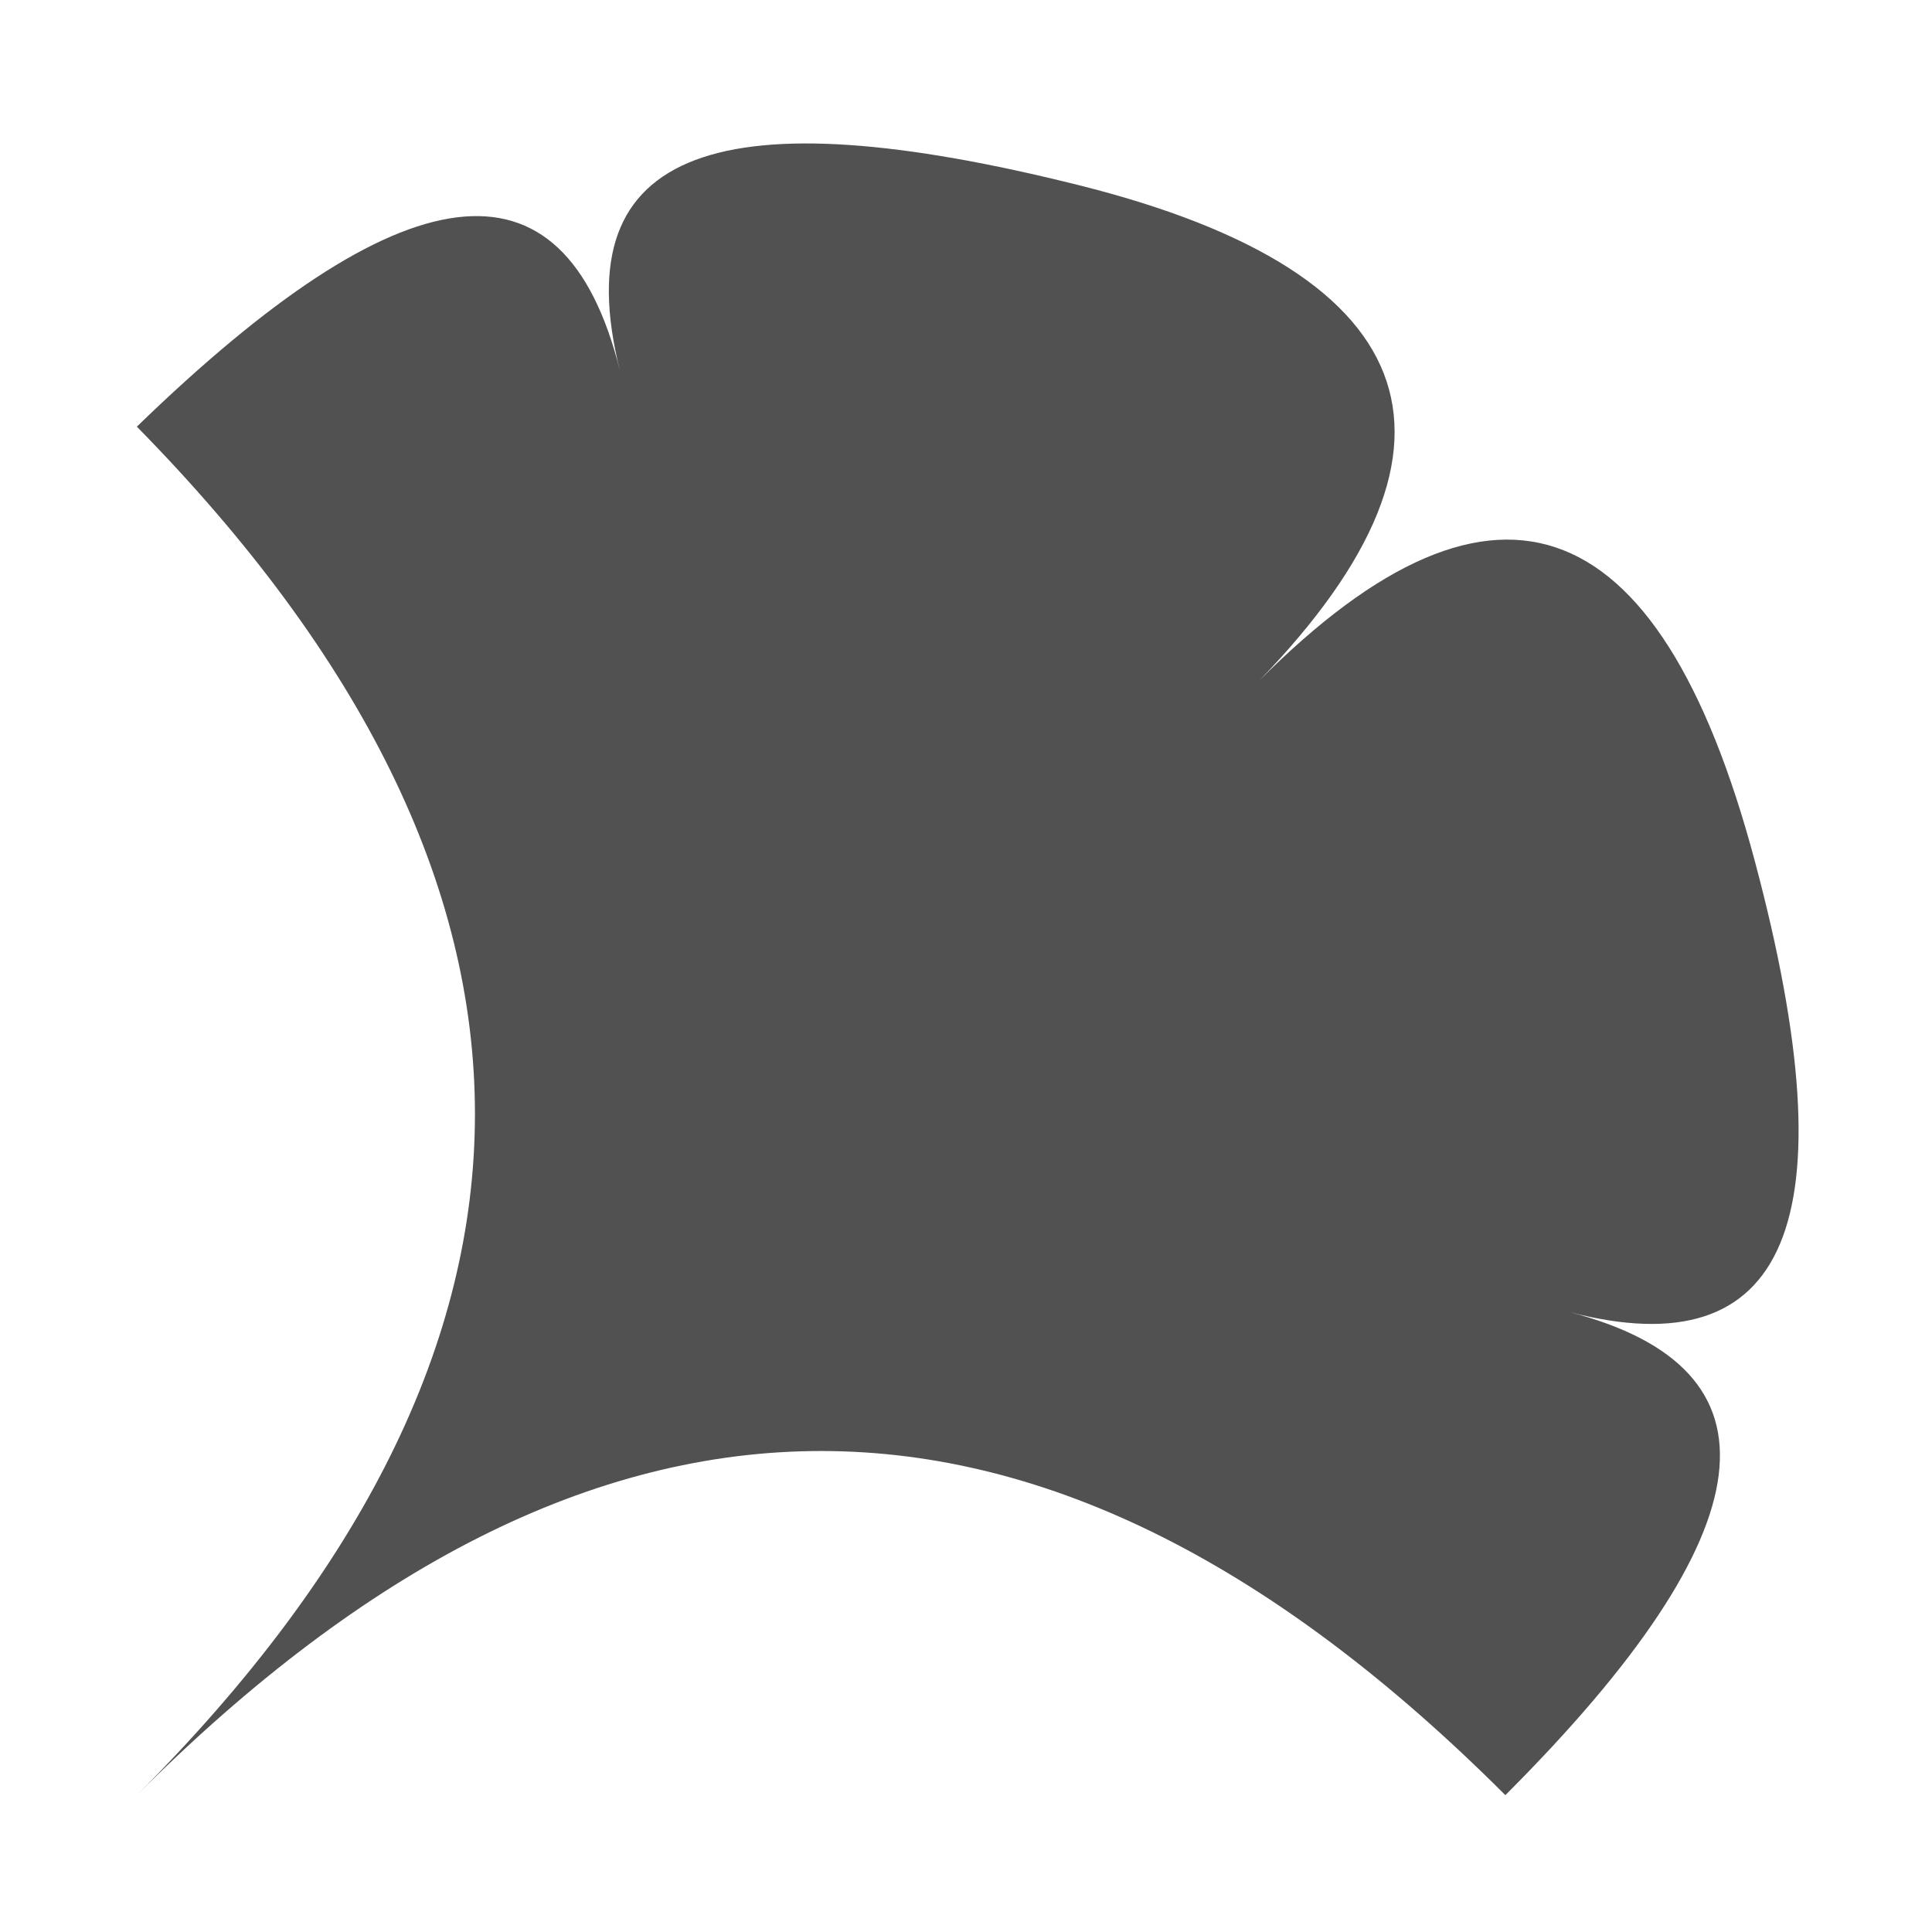
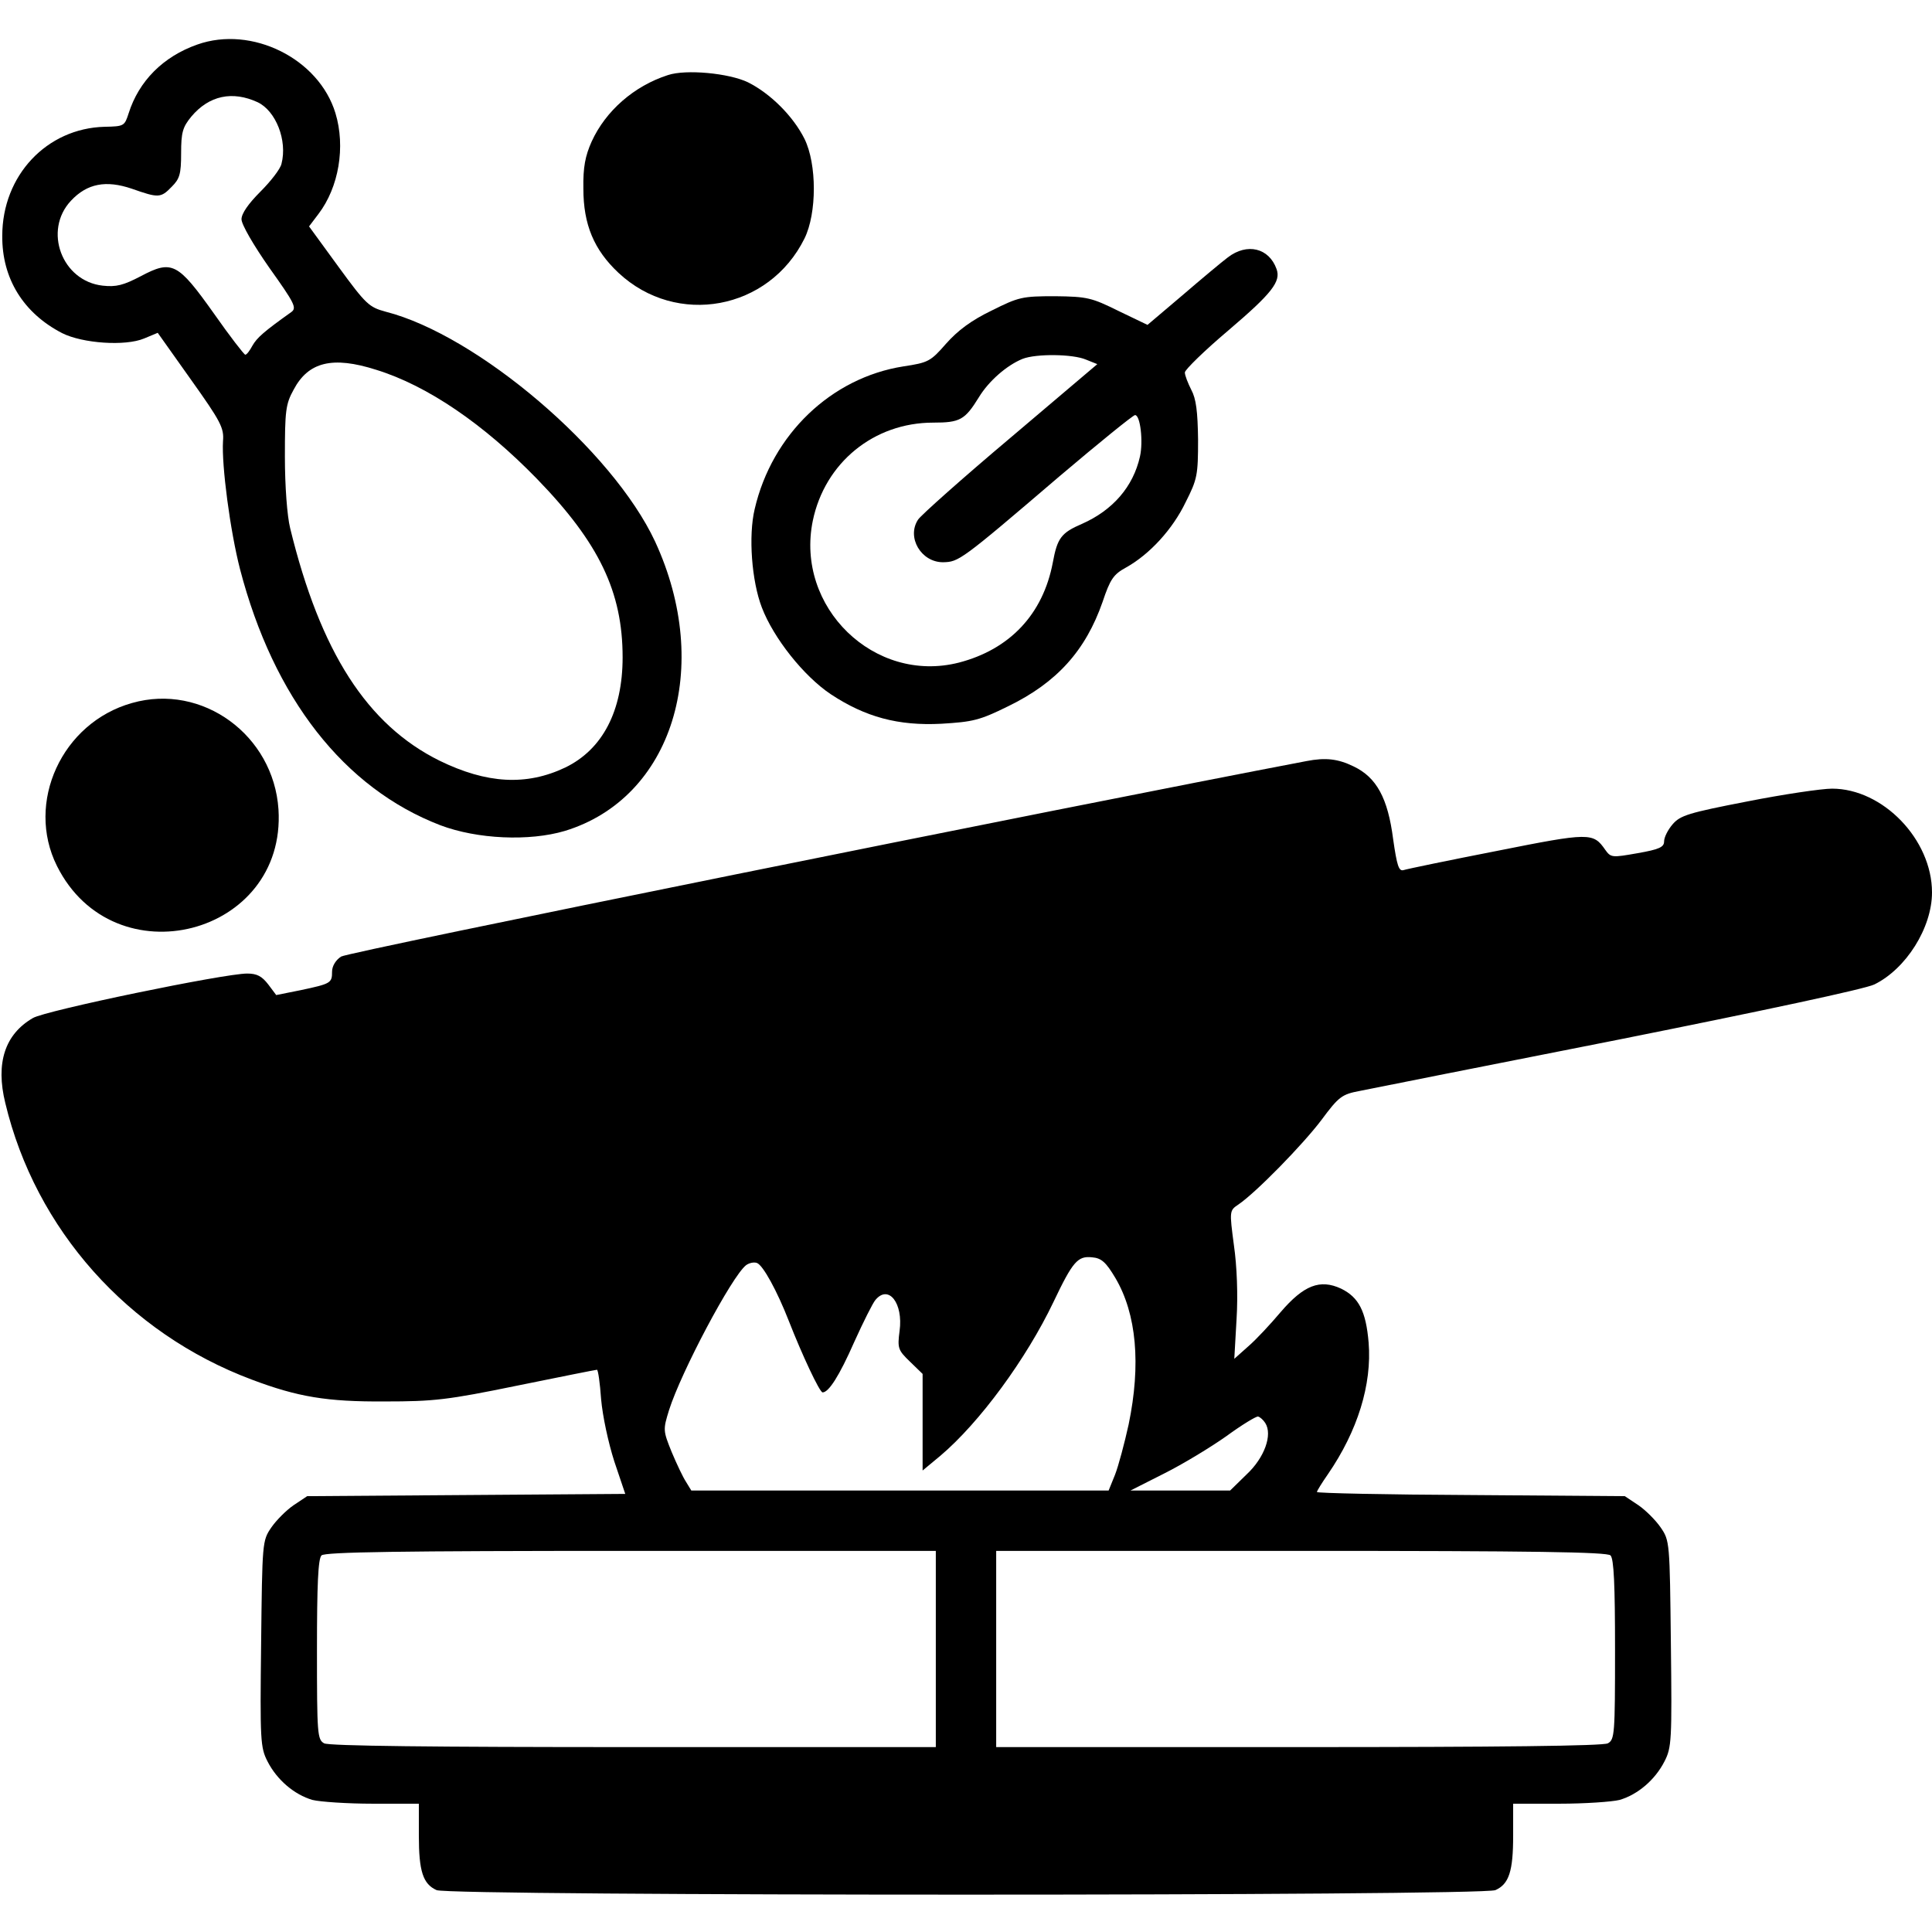
- <svg xmlns="http://www.w3.org/2000/svg" version="1.1" x="0px" y="0px" width="24px" height="24px" viewBox="0 0 24 24">
-   <style type="text/css">
- 	.st0{fill:#515151;}
- </style>
-   <path class="st0" d="M1.7,22.3c5.7-5.7,11.3-5.7,17,0c3.3-3.3,3.5-5.3,0.8-6c2.7,0.7,3.5-1.1,2.3-5.6s-3.3-5.2-6.3-2.1  c3-3,2.3-5.2-2.1-6.3S7,1.8,7.7,4.6C7,1.8,5,2.1,1.7,5.3C7.3,11,7.3,16.7,1.7,22.3" />
+ <svg xmlns="http://www.w3.org/2000/svg" version="1.0" width="512pt" height="512pt" viewBox="0 0 512 512" preserveAspectRatio="xMidYMid meet">
+   <g transform="translate(0,512) scale(0.1,-0.1)" fill="#000000" stroke="none">
+     <path d="M523 5002 c-91 -32 -155 -97 -182 -182 -11 -34 -12 -35 -64 -36 -153 -4 -271 -129 -271 -289 -1 -113 56 -205 159 -258 54 -27 167 -35 217 -14 l36 15 88 -124 c79 -111 88 -128 85 -163 -4 -64 19 -238 45 -339 89 -342 276 -581 531 -679 98 -37 236 -43 330 -15 285 87 393 434 239 767 -113 242 -471 547 -714 609 -44 12 -52 19 -125 119 l-78 107 25 33 c54 71 72 178 45 267 -44 145 -222 233 -366 182z m160 -153 c48 -23 79 -101 63 -163 -3 -14 -29 -47 -56 -74 -32 -32 -50 -58 -50 -73 0 -14 32 -69 74 -129 67 -94 73 -106 58 -117 -73 -52 -91 -68 -103 -89 -7 -13 -15 -24 -19 -24 -3 0 -41 49 -83 109 -96 135 -111 143 -194 99 -46 -24 -65 -29 -101 -25 -108 12 -158 146 -84 225 43 46 93 55 161 32 71 -25 77 -25 106 5 21 21 25 33 25 89 0 55 4 69 27 97 47 56 109 69 176 38z m314 -709 c136 -42 285 -144 426 -289 165 -170 227 -300 227 -473 0 -142 -53 -244 -152 -292 -103 -49 -208 -43 -333 18 -192 95 -316 288 -396 616 -8 32 -14 111 -14 190 0 121 2 139 23 177 39 74 103 90 219 53z" />
+     <path d="M1770 4921 c-90 -29 -165 -95 -202 -176 -17 -38 -23 -68 -22 -125 0 -95 28 -162 93 -223 154 -144 399 -99 493 91 33 67 33 197 0 264 -30 60 -90 120 -150 150 -50 24 -164 35 -212 19z" />
+     <path d="M3254 4438 c-16 -12 -71 -58 -121 -101 l-92 -78 -77 37 c-71 35 -82 38 -168 39 -87 0 -96 -2 -168 -38 -54 -26 -90 -53 -121 -88 -41 -47 -47 -50 -113 -60 -191 -30 -348 -180 -394 -378 -17 -71 -8 -191 19 -261 31 -81 111 -182 183 -230 91 -60 178 -84 293 -78 83 5 101 9 176 46 130 63 206 148 251 277 20 60 29 73 62 91 63 35 124 102 158 173 31 61 33 72 33 166 -1 74 -5 108 -18 132 -9 18 -17 38 -17 46 0 7 52 58 116 112 115 98 139 129 127 162 -20 56 -78 70 -129 31z m-376 -271 l30 -12 -230 -195 c-127 -107 -237 -205 -245 -217 -31 -47 8 -113 66 -113 42 1 46 3 309 228 105 89 195 162 200 162 14 0 22 -70 13 -110 -18 -80 -72 -142 -153 -178 -56 -24 -66 -38 -78 -103 -26 -137 -114 -230 -249 -265 -224 -57 -434 147 -387 376 32 154 162 260 319 260 71 0 84 7 121 67 26 43 74 85 116 102 36 14 133 13 168 -2z" />
+     <path d="M350 3257 c-186 -52 -283 -264 -199 -432 151 -302 608 -185 587 150 -13 197 -202 335 -388 282z" />
+     <path d="M3462 3103 c-650 -124 -2541 -506 -2558 -518 -14 -9 -24 -25 -24 -40 0 -30 -3 -32 -83 -49 l-65 -13 -21 28 c-17 22 -30 29 -56 29 -61 0 -535 -98 -568 -118 -74 -43 -99 -119 -73 -225 80 -335 325 -610 653 -733 122 -46 199 -59 353 -58 130 0 166 4 351 42 113 23 208 42 211 42 3 0 8 -35 11 -78 4 -45 19 -115 35 -165 l29 -86 -422 -3 -421 -3 -36 -24 c-19 -13 -46 -40 -59 -59 -24 -35 -24 -39 -27 -308 -3 -257 -2 -275 17 -312 25 -49 71 -88 119 -102 20 -5 92 -10 160 -10 l122 0 0 -85 c0 -94 11 -128 47 -144 34 -16 2772 -16 2806 0 36 16 47 50 47 144 l0 85 123 0 c67 0 139 5 159 10 48 14 94 53 119 102 19 37 20 55 17 312 -3 269 -3 273 -27 308 -13 19 -40 46 -59 59 l-36 24 -408 3 c-224 1 -408 5 -408 8 0 3 13 24 29 47 79 115 117 238 108 349 -7 83 -26 120 -73 143 -56 26 -99 9 -160 -62 -27 -32 -65 -73 -86 -91 l-37 -33 6 105 c4 63 1 141 -7 196 -12 91 -12 92 12 108 47 32 171 159 220 224 46 62 54 68 102 77 28 6 337 67 686 136 385 77 652 134 677 146 84 41 153 150 153 244 0 140 -130 275 -265 275 -27 0 -129 -15 -225 -34 -155 -30 -177 -37 -197 -60 -13 -15 -23 -35 -23 -46 0 -15 -13 -21 -70 -31 -68 -12 -71 -12 -86 9 -32 46 -41 46 -287 -3 -128 -25 -239 -48 -248 -51 -12 -3 -17 12 -27 82 -14 109 -44 164 -105 193 -41 20 -74 24 -125 14z m-506 -1370 c56 -95 68 -229 35 -388 -11 -50 -27 -110 -36 -133 l-17 -42 -553 0 -553 0 -14 23 c-8 12 -25 48 -38 79 -23 57 -23 59 -7 111 32 101 166 354 204 384 8 6 21 9 29 6 16 -6 53 -73 85 -155 34 -87 81 -188 89 -188 16 0 44 43 84 134 24 53 49 103 56 111 35 42 74 -9 64 -82 -6 -46 -4 -51 27 -81 l34 -33 0 -128 0 -128 47 39 c104 88 228 257 300 408 51 107 64 122 102 118 25 -2 37 -13 62 -55z m397 -384 c20 -31 -2 -92 -49 -136 l-44 -43 -132 0 -132 0 89 45 c50 25 124 70 165 99 41 30 79 53 84 52 5 -1 14 -9 19 -17z m-873 -599 l0 -260 -801 0 c-532 0 -807 3 -820 10 -18 10 -19 24 -19 248 0 172 3 241 12 250 9 9 205 12 820 12 l808 0 0 -260z m1788 248 c9 -9 12 -78 12 -250 0 -224 -1 -238 -19 -248 -13 -7 -288 -10 -820 -10 l-801 0 0 260 0 260 808 0 c615 0 811 -3 820 -12z" />
+   </g>
</svg>
